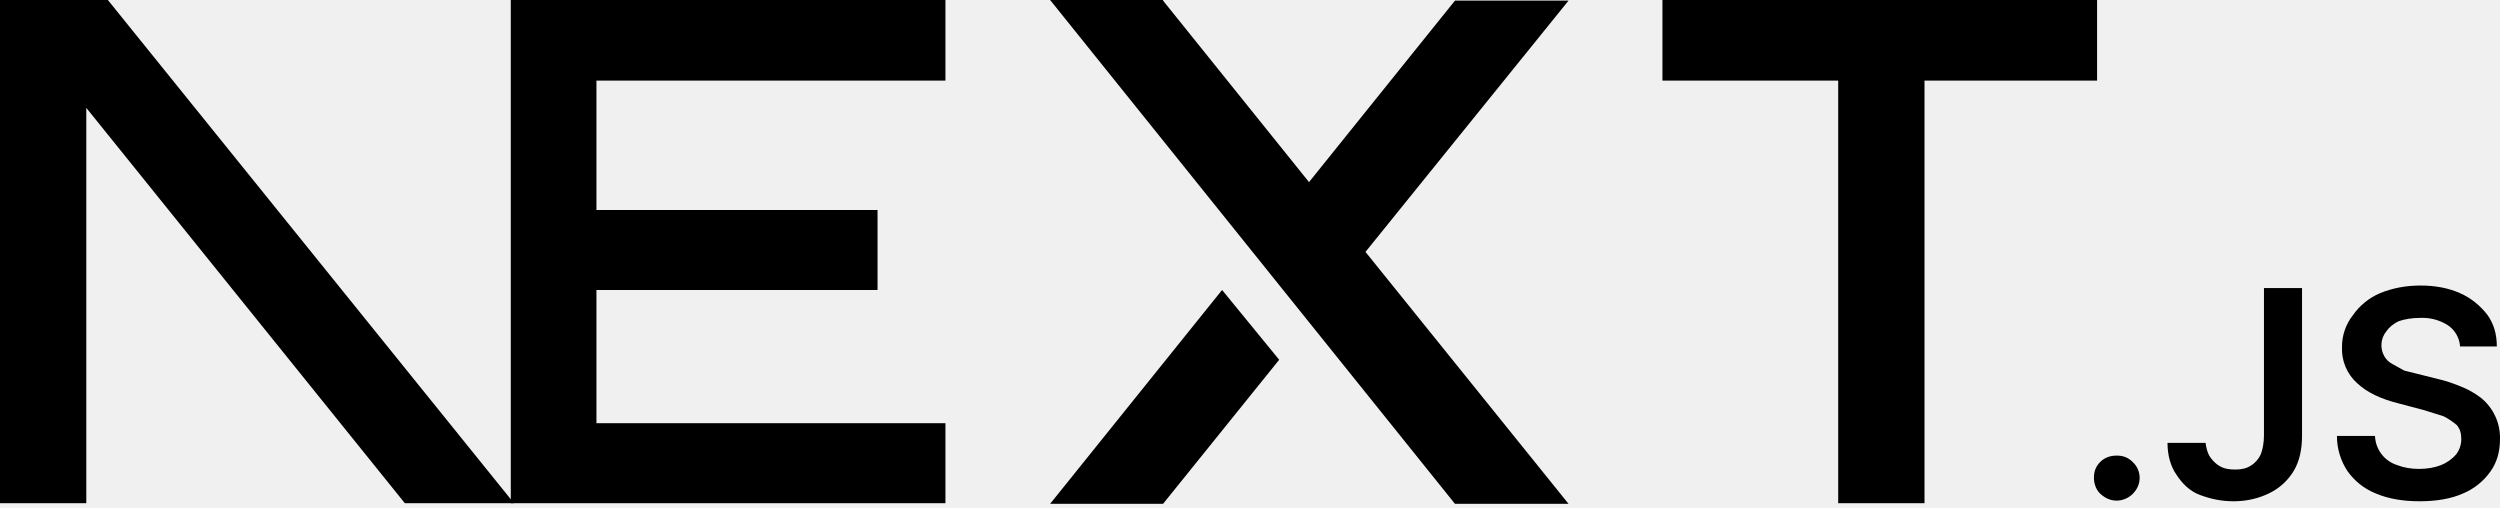
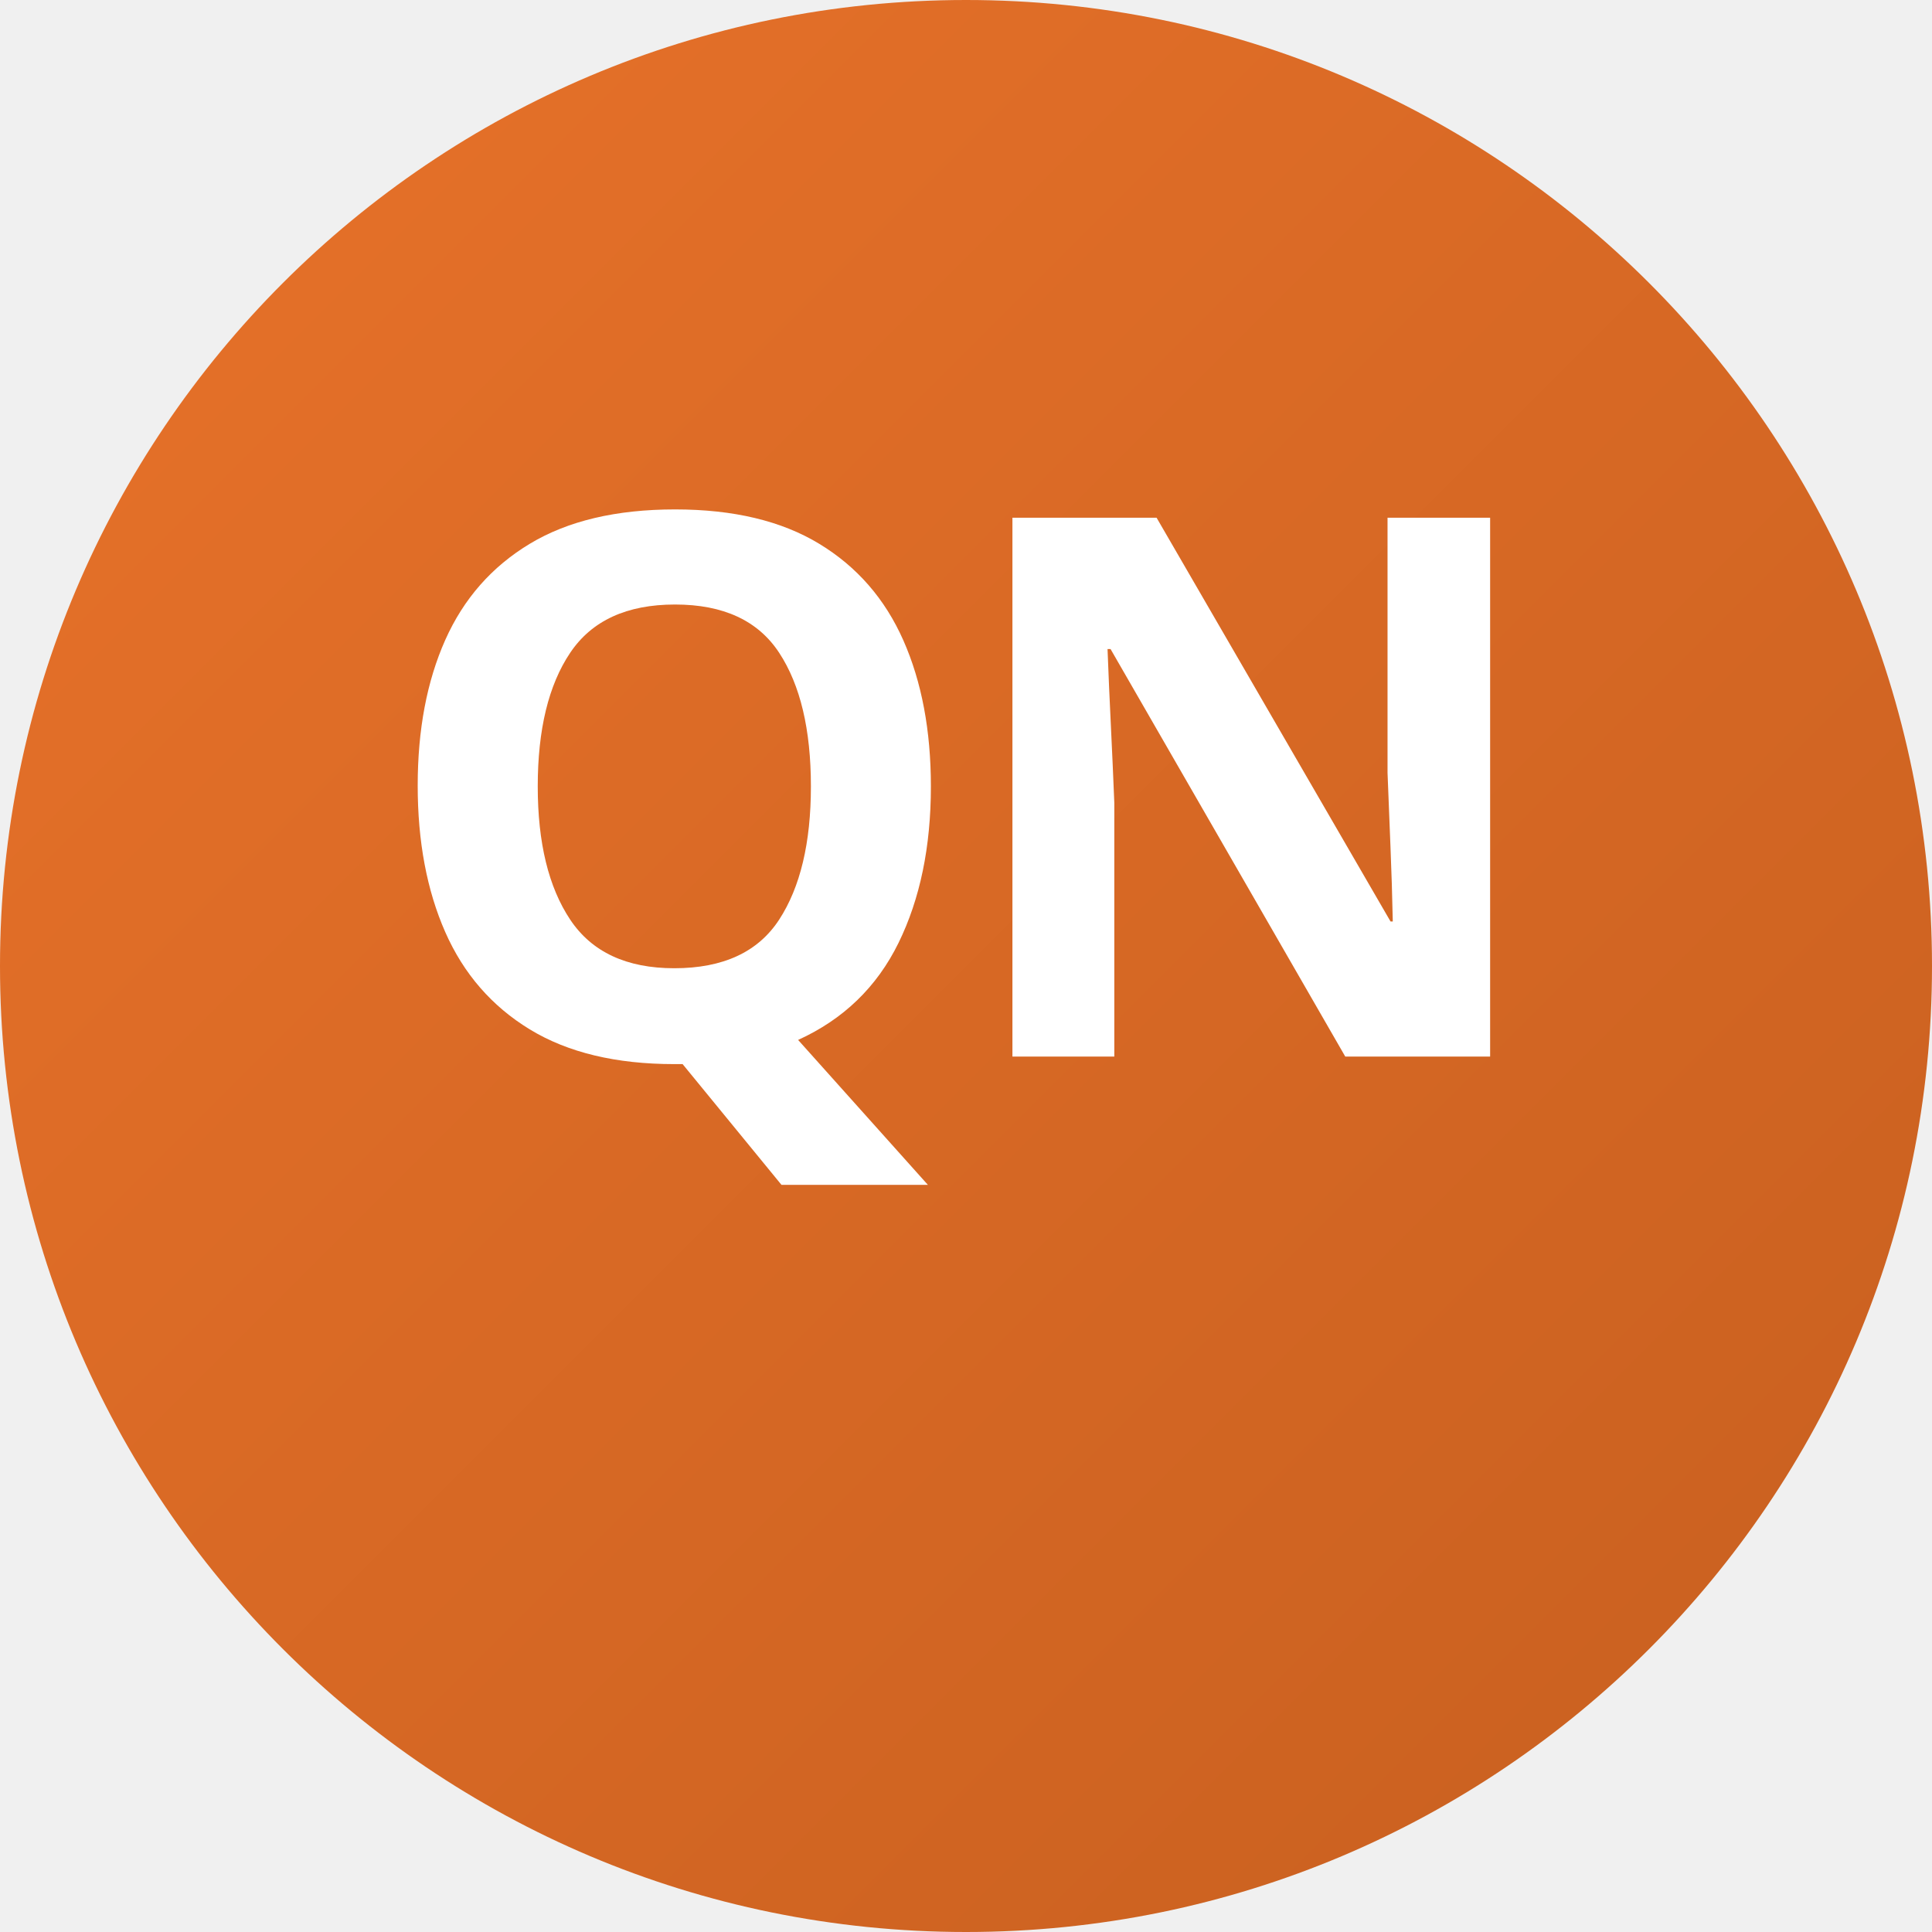
- <svg xmlns="http://www.w3.org/2000/svg" fill="none" viewBox="0 0 394 80">
-   <path fill="#000" d="M262 0h68.5v12.7h-27.2v66.6h-13.6V12.7H262V0ZM149 0v12.7H94v20.4h44.3v12.6H94v21h55v12.6H80.5V0h68.7zm34.3 0h-17.8l63.8 79.4h17.9l-32-39.7 32-39.6h-17.9l-23 28.6-23-28.6zm18.3 56.7-9-11-27.1 33.7h17.8l18.3-22.7z" />
-   <path fill="#000" d="M81 79.3 17 0H0v79.3h13.6V17l50.2 62.3H81Zm252.6-.4c-1 0-1.8-.4-2.5-1s-1.1-1.6-1.1-2.6.3-1.8 1-2.5 1.6-1 2.6-1 1.8.3 2.5 1a3.4 3.4 0 0 1 .6 4.3 3.7 3.7 0 0 1-3 1.8zm23.2-33.5h6v23.3c0 2.1-.4 4-1.3 5.5a9.1 9.1 0 0 1-3.8 3.5c-1.6.8-3.5 1.3-5.7 1.3-2 0-3.7-.4-5.3-1s-2.8-1.8-3.7-3.2c-.9-1.3-1.4-3-1.4-5h6c.1.8.3 1.6.7 2.2s1 1.2 1.6 1.5c.7.4 1.5.5 2.4.5 1 0 1.8-.2 2.4-.6a4 4 0 0 0 1.6-1.8c.3-.8.5-1.8.5-3V45.5zm30.9 9.1a4.4 4.4 0 0 0-2-3.3 7.5 7.5 0 0 0-4.3-1.1c-1.3 0-2.4.2-3.3.5-.9.4-1.6 1-2 1.6a3.5 3.5 0 0 0-.3 4c.3.5.7.9 1.3 1.2l1.8 1 2 .5 3.2.8c1.3.3 2.5.7 3.7 1.2a13 13 0 0 1 3.2 1.8 8.1 8.1 0 0 1 3 6.5c0 2-.5 3.7-1.5 5.1a10 10 0 0 1-4.4 3.5c-1.8.8-4.1 1.2-6.8 1.2-2.6 0-4.9-.4-6.8-1.2-2-.8-3.4-2-4.5-3.5a10 10 0 0 1-1.7-5.6h6a5 5 0 0 0 3.5 4.6c1 .4 2.2.6 3.4.6 1.3 0 2.5-.2 3.5-.6 1-.4 1.8-1 2.4-1.7a4 4 0 0 0 .8-2.4c0-.9-.2-1.6-.7-2.2a11 11 0 0 0-2.1-1.4l-3.2-1-3.8-1c-2.8-.7-5-1.7-6.6-3.2a7.2 7.2 0 0 1-2.4-5.7 8 8 0 0 1 1.7-5 10 10 0 0 1 4.3-3.5c2-.8 4-1.2 6.4-1.2 2.3 0 4.4.4 6.2 1.2 1.8.8 3.2 2 4.3 3.4 1 1.4 1.5 3 1.5 5h-5.8z" />
+ <svg xmlns="http://www.w3.org/2000/svg" viewBox="0 0 512 512" width="512" height="512">
+   <defs>
+     <linearGradient id="bg" x1="0%" y1="0%" x2="100%" y2="100%">
+       <stop offset="0%" style="stop-color:#e8722a" />
+       <stop offset="100%" style="stop-color:#c75f1f" />
+     </linearGradient>
+   </defs>
+   <circle cx="256" cy="256" r="256" fill="url(#bg)" />
+   <text x="256" y="280" text-anchor="middle" font-family="Poppins, system-ui, sans-serif" font-weight="700" font-size="200" fill="white" letter-spacing="-8">QN</text>
</svg>
